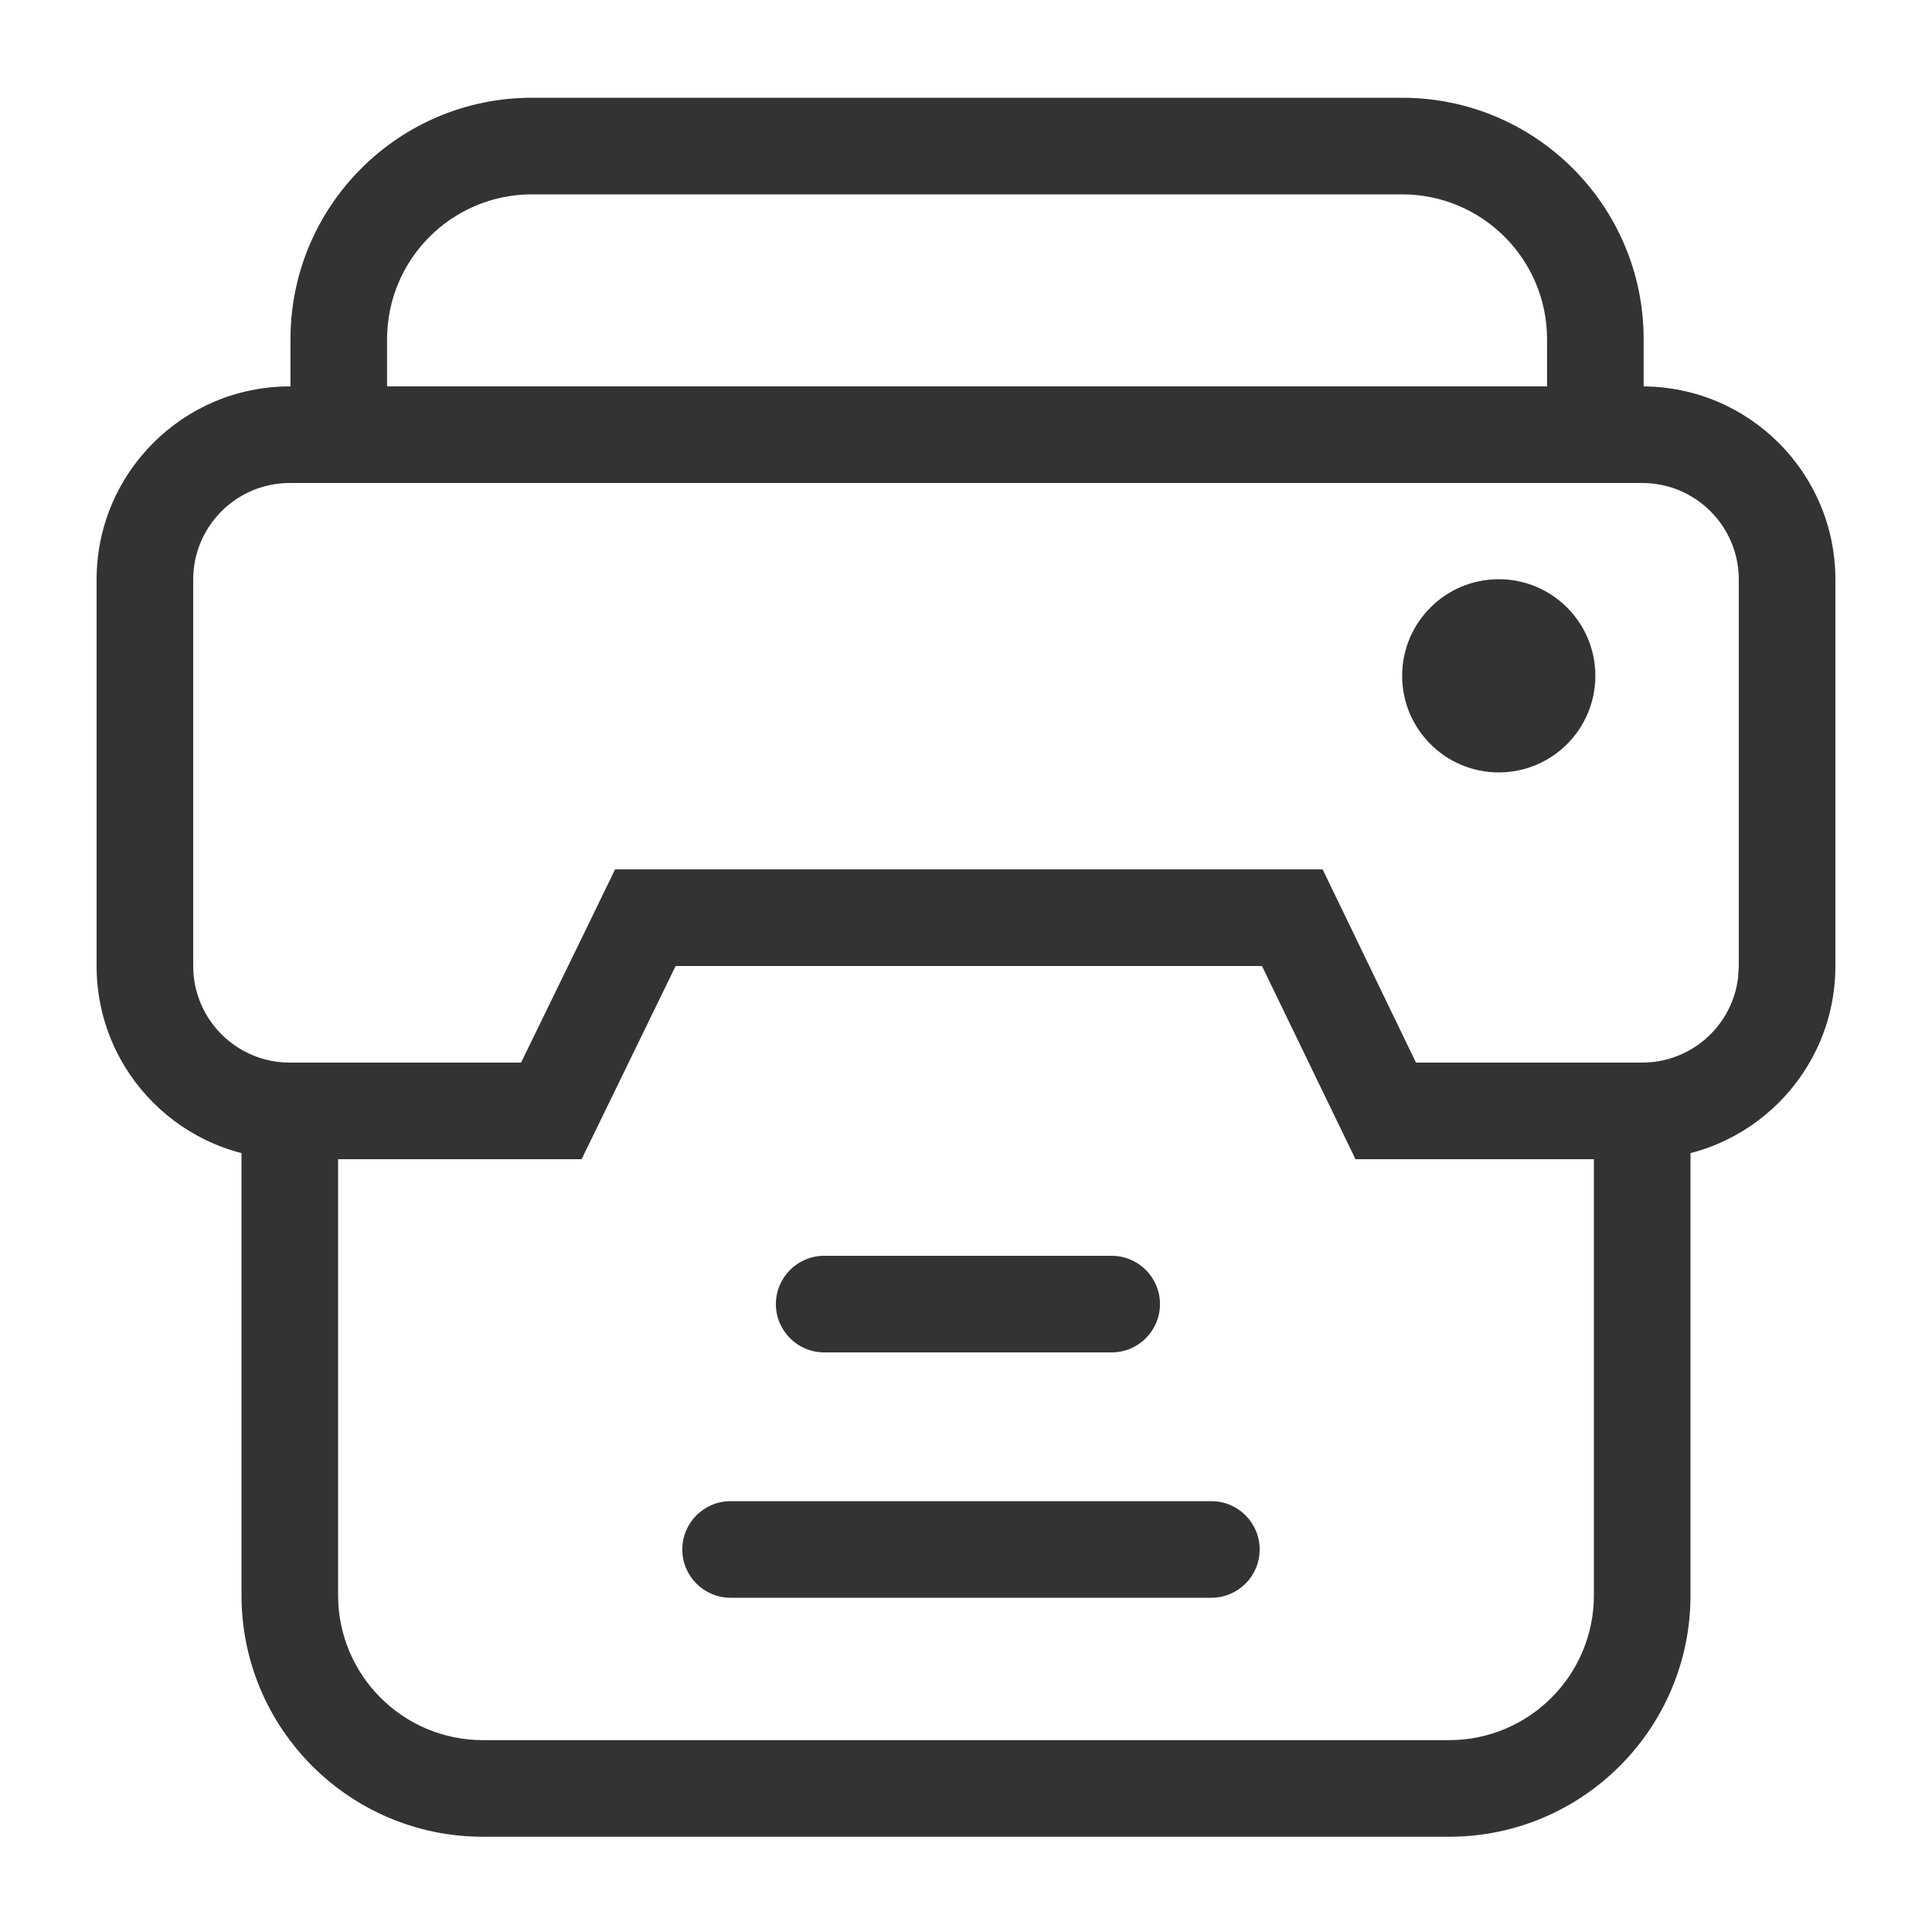
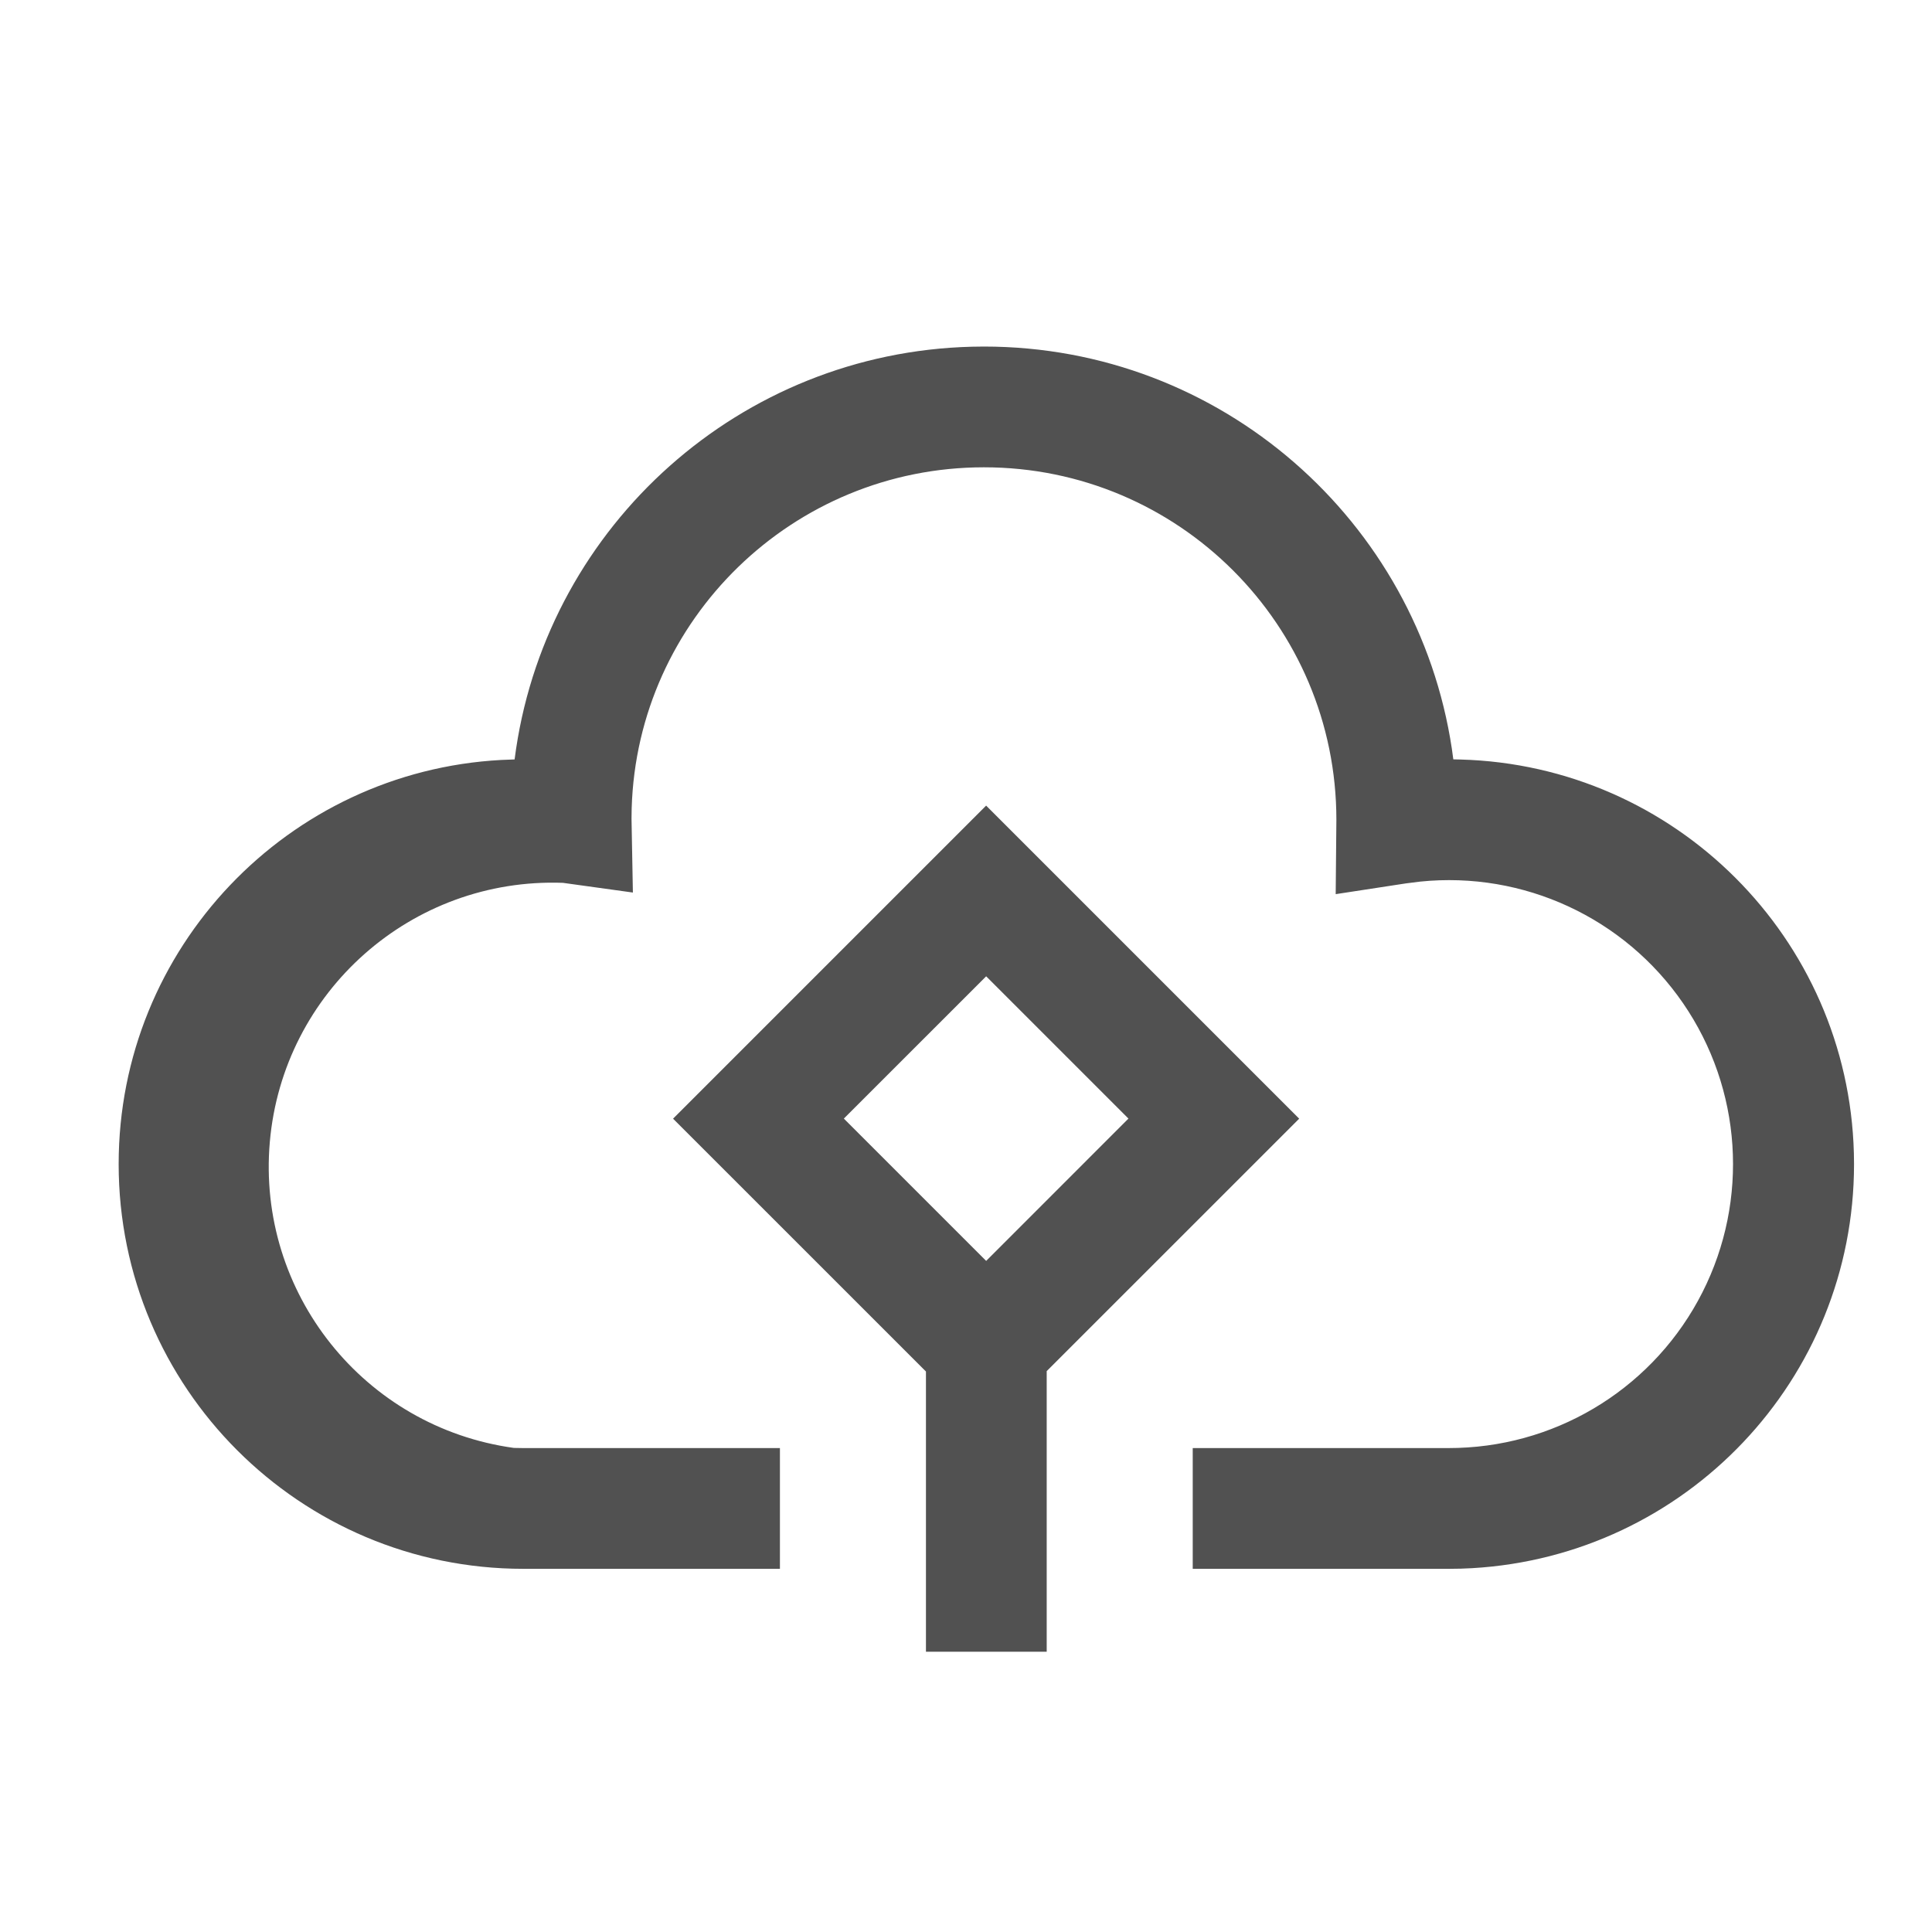
- <svg xmlns="http://www.w3.org/2000/svg" t="1691148157647" class="icon" viewBox="0 0 1024 1024" version="1.1" p-id="2908" width="128" height="128">
-   <path d="M179.2 591.565v253.952a76.8 76.8 0 0 0 76.8 76.8h512a76.8 76.8 0 0 0 76.8-76.8v-252.928h51.2v252.928a128 128 0 0 1-128 128H256a128 128 0 0 1-128-128v-253.952h51.2zM743.168 51.814a128 128 0 0 1 128 128V242.176h-51.2V179.814a76.8 76.8 0 0 0-76.8-76.8H281.958a76.8 76.8 0 0 0-76.8 76.8v41.626h-51.2v-41.626a128 128 0 0 1 128-128h461.21z" fill="#333333" p-id="2909" />
-   <path d="M870.4 204.8a102.4 102.4 0 0 1 102.4 102.4v204.8a102.4 102.4 0 0 1-102.4 102.4h-151.962l-49.562-102.4h-310.784l-49.818 102.4H153.6a102.4 102.4 0 0 1-102.4-102.4V307.2a102.4 102.4 0 0 1 102.4-102.4h716.8z m0 51.2H153.6a51.2 51.2 0 0 0-51.2 51.2v204.8a51.2 51.2 0 0 0 51.2 51.2h122.573l35.84-73.574L325.99 460.8h375.04l13.978 28.928 35.482 73.472H870.4a51.2 51.2 0 0 0 50.842-45.21L921.6 512V307.2a51.2 51.2 0 0 0-51.2-51.2zM589.21 665.6a25.6 25.6 0 1 1 0 51.2H436.838a25.6 25.6 0 1 1 0-51.2h152.371z m52.838 130.048a25.6 25.6 0 0 1 0 51.2H387.226a25.6 25.6 0 1 1 0-51.2h254.822z" fill="#333333" p-id="2910" />
-   <path d="M794.368 409.395a51.2 51.2 0 1 0 0-102.4 51.2 51.2 0 0 0 0 102.4z" fill="#333333" p-id="2911" />
+ <svg xmlns="http://www.w3.org/2000/svg" t="1693277768668" class="icon" viewBox="0 0 1024 1024" version="1.1" p-id="3703" width="128" height="128">
+   <path d="M522.667 426.987l165.931 165.931-133.824 133.803v148.736h-64v-148.523l-134.037-134.016 165.931-165.931zM521.515 183.68c125.717 0 229.845 92.523 248 213.184l0.768 5.611 3.776 0.085c113.792 3.072 205.461 94.741 208.533 208.533l0.085 5.888c0 114.048-89.109 207.659-202.453 214.187l-5.995 0.256-6.059 0.085h-136v-64h135.509l5.12-0.085a150.507 150.507 0 1 0-20.053-300.16l-7.616 0.96-37.184 5.696 0.363-39.445a186.795 186.795 0 0 0-186.795-186.795c-101.312 0-183.787 80.683-186.709 180.736l-0.085 5.461 0.725 39.189-37.077-5.141a150.507 150.507 0 0 0-26.027 299.499l5.056 0.085h135.979v64h-135.979c-118.464 0-214.507-96.043-214.507-214.528 0-114.517 89.749-208.085 202.731-214.187l7.125-0.277 0.789-5.653c17.835-118.613 118.763-210.027 241.621-213.099l6.357-0.085z m1.173 333.781l-75.435 75.413 75.435 75.435 75.413-75.435-75.413-75.413z" fill="#515151" p-id="3704" />
</svg>
